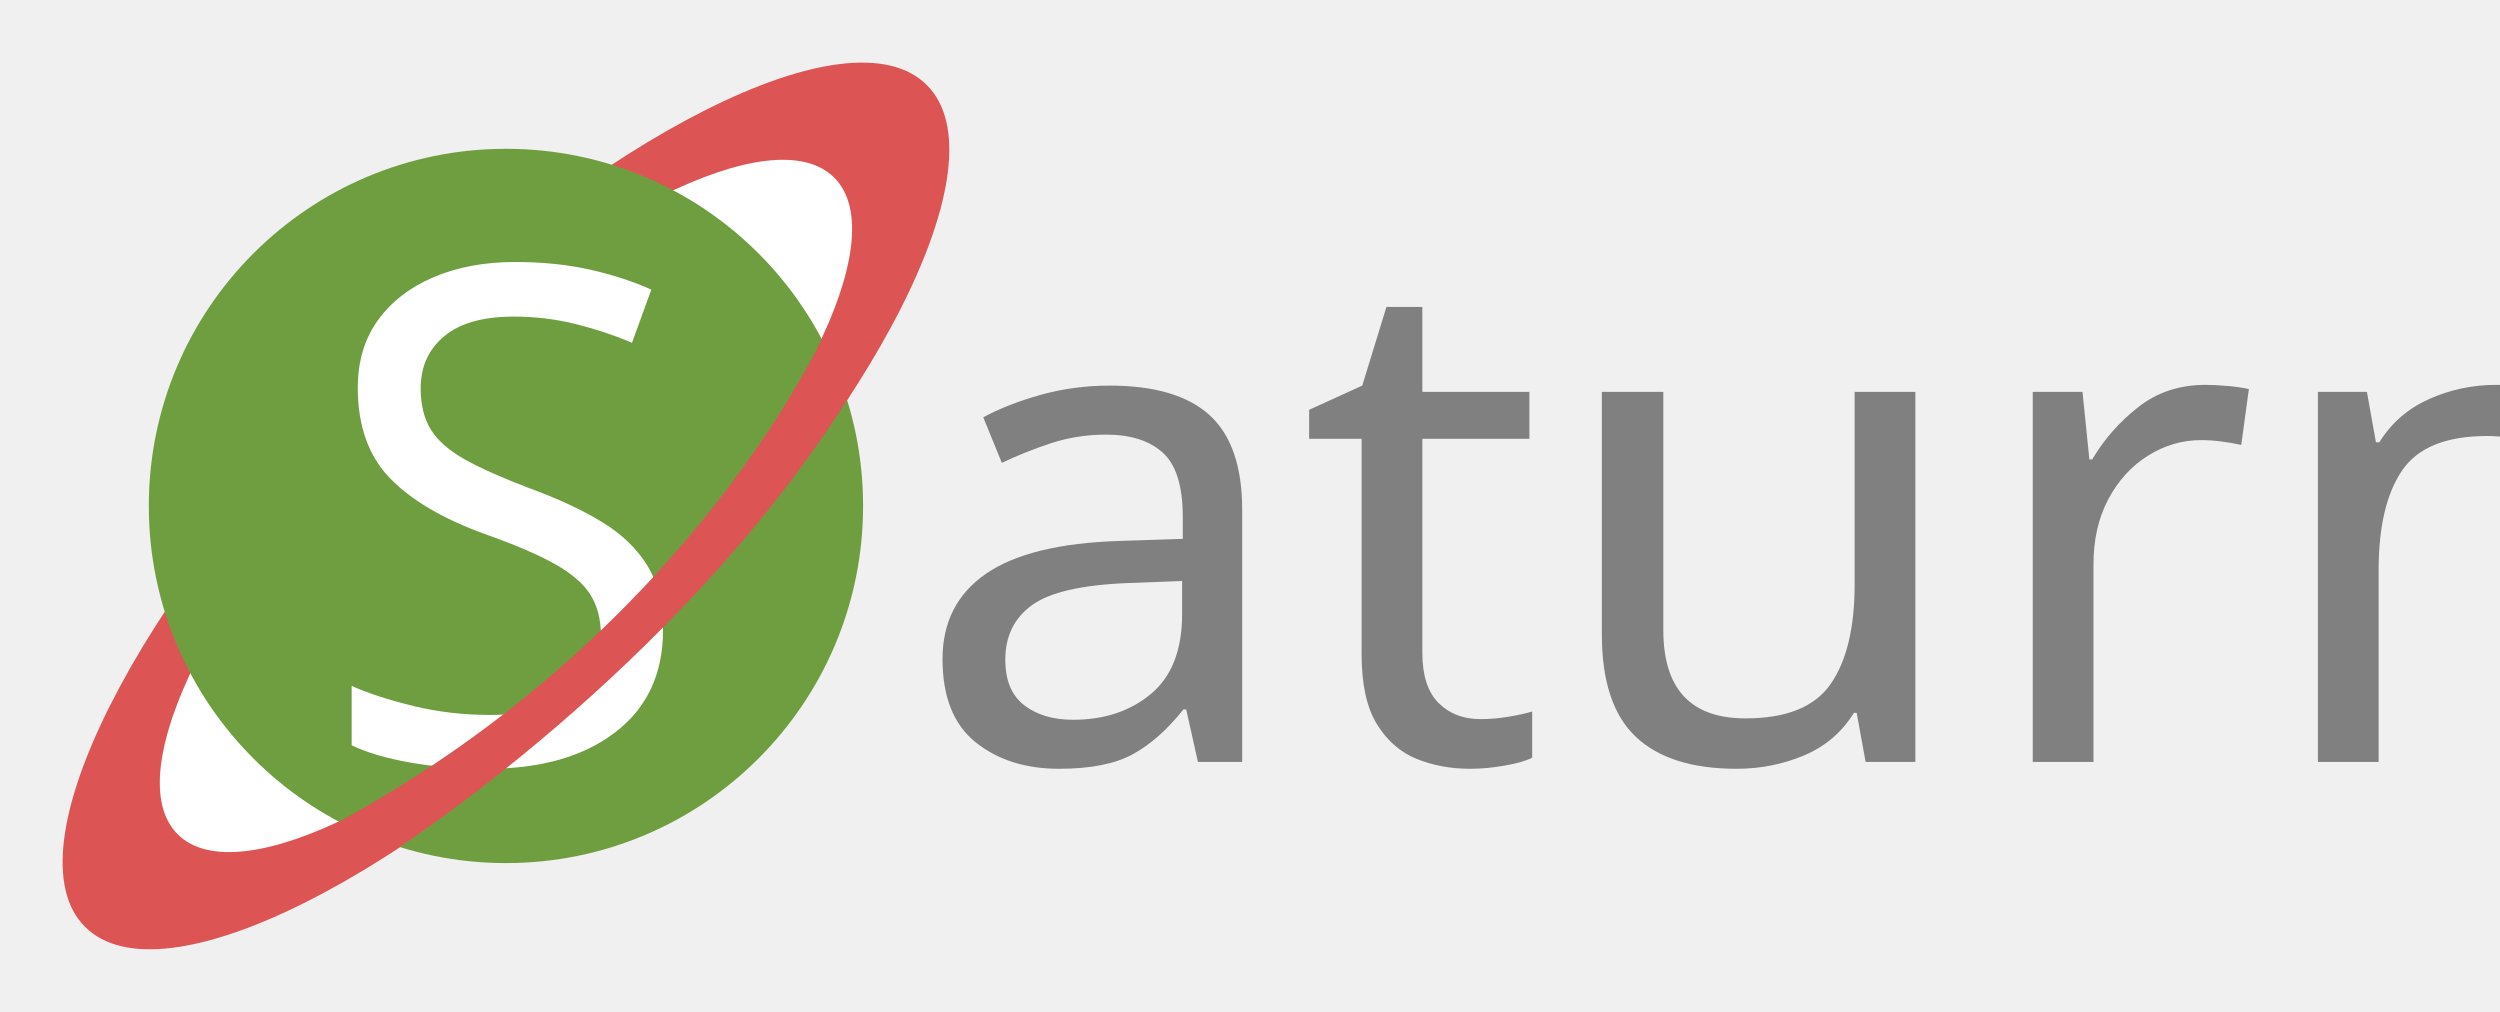
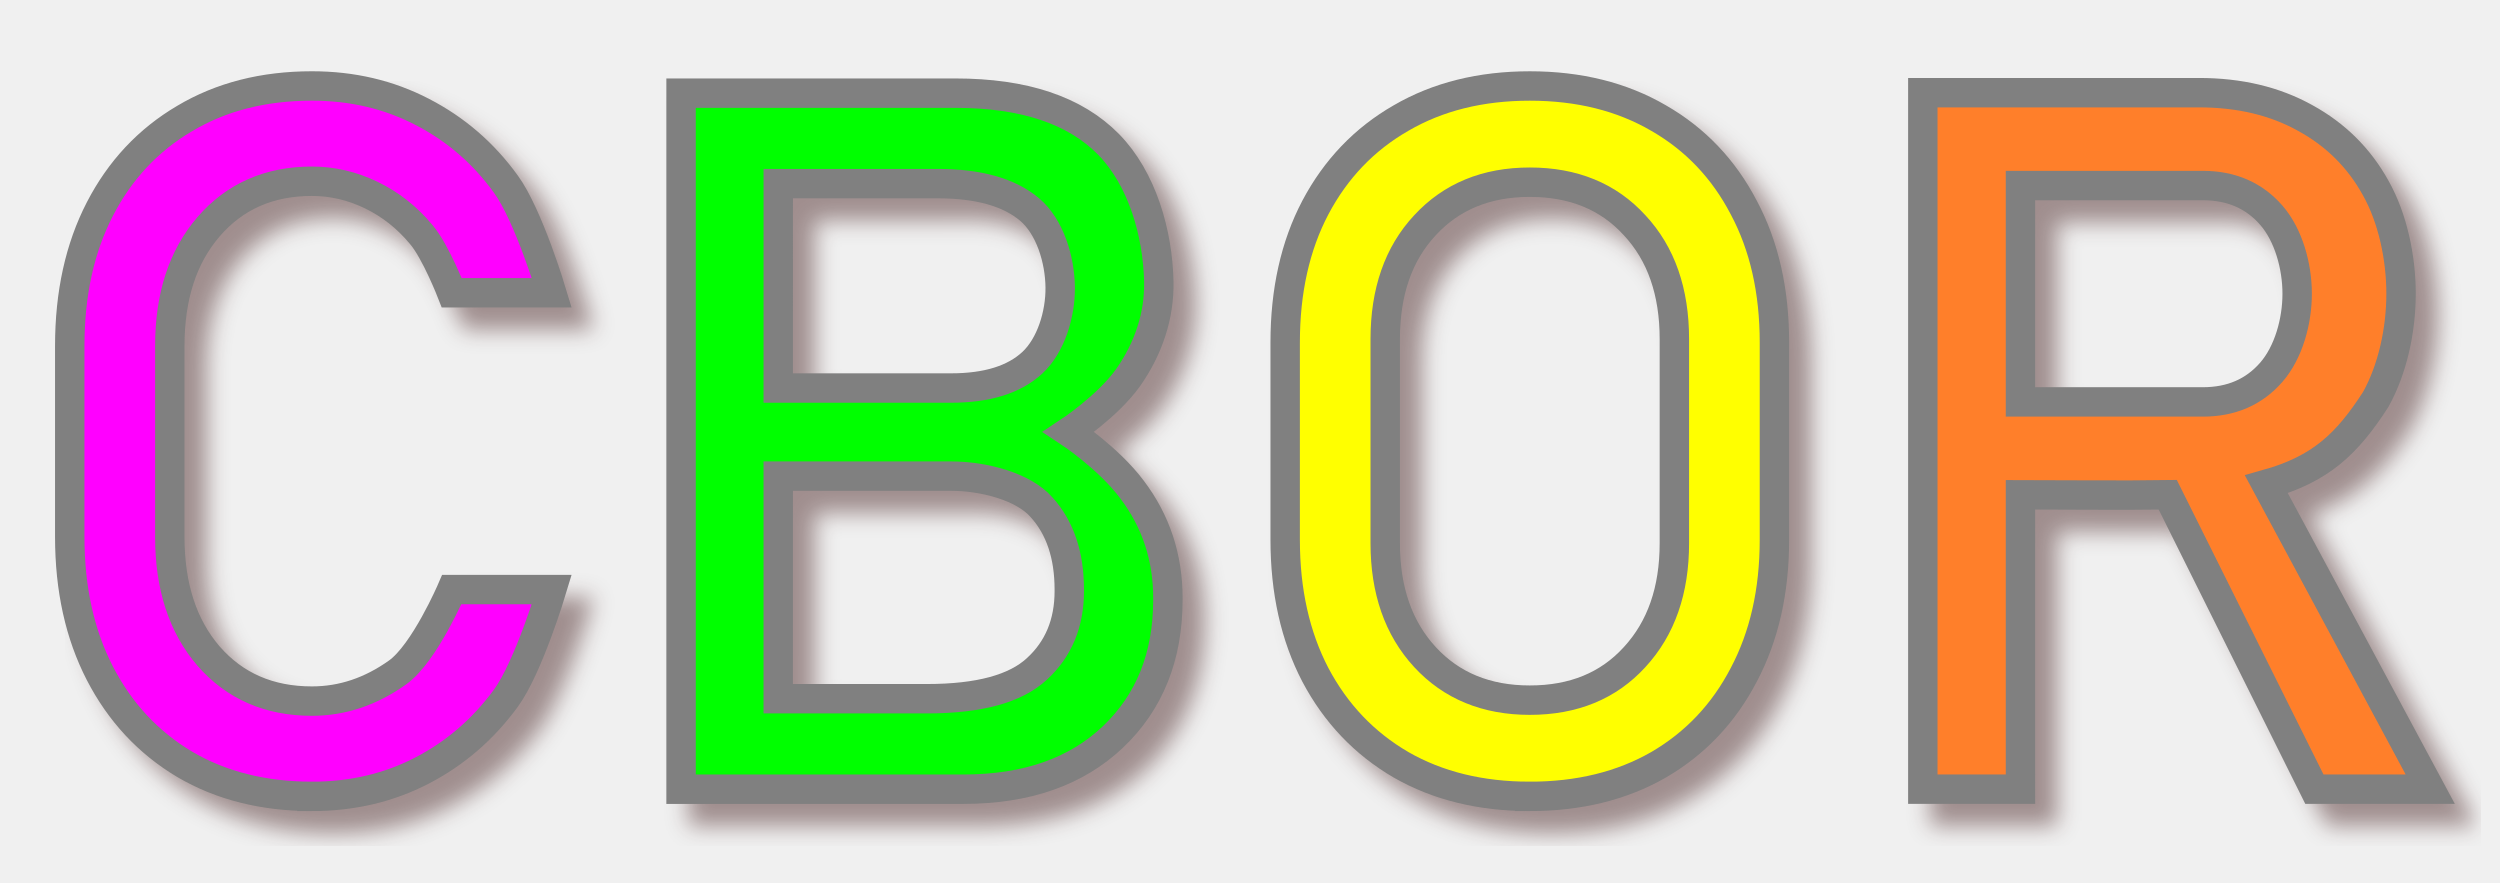
- <svg xmlns="http://www.w3.org/2000/svg" viewBox="0 0 420 170">
-   <g>
-     <g transform="rotate(-45.0 85.0 85.0)">
-       <ellipse cx="85" cy="85" rx="100" ry="33" fill="#dd5454" />
-       <ellipse cx="85" cy="85" rx="78" ry="26" fill="#ffffff" />
-     </g>
-     <circle cx="85" cy="85" r="60" fill="#6e9e3f" />
-     <text x="85" y="128" font-family="sans-serif" font-size="116" text-anchor="middle" fill="#ffffff">S</text>
-     <text x="153" y="128" font-family="sans-serif" font-size="116" text-anchor="start" fill="#808080">aturn</text>
-     <path fill="#dd5454" d="M 56.5,138.19 c 0,0 0,0 9.19,5.05  0,0 48,-30.5 77,-76.65  0,0 0,0 -4,-10.95  0,0 -22,50 -82.1,82.6 z" />
+ <svg xmlns="http://www.w3.org/2000/svg" viewBox="0 0 340 120" version="1.1" id="svg18">
+   <defs id="defs15">
+     <filter style="color-interpolation-filters:sRGB" id="filter1036" x="-0.011" width="1.023" y="-0.038" height="1.076">
+       <feGaussianBlur stdDeviation="1.529" id="feGaussianBlur1038" />
+     </filter>
+   </defs>
+   <g stroke-width="4" stroke="red" id="g12" style="opacity:0.41;fill:#2b0000;fill-opacity:1;stroke:#2b0000;stroke-opacity:1;filter:url(#filter1036)">
+     <path d="m 45.429,111.307 c -6.597,0 -12.37,-1.454 -17.318,-4.362 -4.948,-2.951 -8.789,-7.075 -11.523,-12.37 -2.734,-5.295 -4.102,-11.48 -4.102,-18.555 V 50.044 c 0,-7.118 1.367,-13.325 4.102,-18.62 2.734,-5.295 6.576,-9.397 11.523,-12.305 4.948,-2.951 10.72,-4.427 17.318,-4.427 5.469,0 10.46,1.172 14.974,3.516 4.557,2.344 8.355,5.621 11.393,9.831 3.082,4.21 6.25,14.779 6.25,14.779 v 0 h -13.607 v 0 c 0,0 -2.214,-5.686 -4.167,-7.943 -1.91,-2.3 -4.167,-4.08 -6.771,-5.339 -2.604,-1.259 -5.295,-1.888 -8.073,-1.888 -5.816,0 -10.503,2.062 -14.062,6.185 -3.516,4.08 -5.273,9.483 -5.273,16.211 v 25.976 c 0,6.727 1.758,12.131 5.273,16.211 3.559,4.08 8.247,6.12 14.062,6.12 4.123,0 8.008,-1.302 11.654,-3.906 3.646,-2.604 7.357,-11.263 7.357,-11.263 v 0 h 13.607 v 0 c 0,0 -3.168,10.569 -6.25,14.779 -3.082,4.21 -6.879,7.487 -11.393,9.831 -4.514,2.344 -9.505,3.516 -14.974,3.516 z" id="path834" />
+     <path d="m 132.343,55.773 c 4.904,2.5e-5 8.594,-1.15 11.068,-3.451 2.517,-2.344 3.813,-6.589 3.776,-10.221 -0.038,-3.8 -1.389,-8.268 -4.167,-10.612 -2.778,-2.344 -6.95,-3.772 -12.5,-3.516 l -21.679,2.9e-4 -0.002,27.799 z m -23.506,42.253 20.251,-3.9e-4 c 7.031,-1.35e-4 12.001,-1.345 14.909,-4.036 2.951,-2.691 4.427,-6.228 4.427,-10.612 v -0.195 c 0,-4.687 -1.259,-8.42 -3.776,-11.198 -2.474,-2.821 -7.866,-4.421 -12.305,-4.232 l -23.504,-2.54e-4 z M 95.624,110.331 V 15.669 H 132.929 c 9.332,0 16.276,2.322 20.833,6.966 4.557,4.644 6.7,12.054 6.836,18.685 0.093,4.556 -1.389,9.071 -4.167,13.021 -2.778,3.906 -8.073,7.396 -8.073,7.396 0,0 5.382,3.542 8.594,7.839 3.255,4.297 4.883,9.223 4.883,14.779 v 0.195 c 0,7.726 -2.496,13.954 -7.487,18.685 -4.991,4.731 -11.765,6.874 -20.312,7.096 z" id="path836" />
+     <path d="m 211.053,111.307 c -6.684,0 -12.522,-1.432 -17.513,-4.297 -4.991,-2.908 -8.876,-6.988 -11.654,-12.24 -2.734,-5.252 -4.102,-11.371 -4.102,-18.359 V 49.589 c 0,-7.031 1.367,-13.151 4.102,-18.359 2.778,-5.252 6.662,-9.31 11.654,-12.174 4.991,-2.908 10.829,-4.362 17.513,-4.362 6.684,0 12.522,1.454 17.513,4.362 4.991,2.865 8.854,6.923 11.589,12.174 2.778,5.208 4.167,11.328 4.167,18.359 v 26.823 c 0,6.988 -1.389,13.108 -4.167,18.359 -2.734,5.252 -6.597,9.332 -11.589,12.24 -4.991,2.865 -10.829,4.297 -17.513,4.297 z m 0,-13.086 c 5.946,0 10.699,-1.953 14.258,-5.859 3.602,-3.906 5.404,-9.071 5.404,-15.495 V 49.133 c 0,-6.467 -1.801,-11.632 -5.404,-15.495 -3.559,-3.906 -8.312,-5.859 -14.258,-5.859 -5.903,0 -10.655,1.953 -14.258,5.859 -3.602,3.863 -5.404,9.028 -5.404,15.495 v 27.734 c 0,6.424 1.801,11.589 5.404,15.495 3.602,3.906 8.355,5.859 14.258,5.859 z" id="path838" />
+     <path d="m 277.784,57.661 24.805,1.34e-4 c 3.863,2.1e-5 6.966,-1.345 9.31,-4.036 2.344,-2.691 3.516,-6.93 3.516,-10.677 0,-3.747 -1.172,-7.986 -3.516,-10.677 -2.344,-2.691 -5.45,-4.192 -9.31,-4.036 l -24.805,-1.26e-4 z m 55.73,52.669 H 317.759 L 297.816,70.291 c -5.869,0.098 -14.977,3.12e-4 -20.032,0 l 5e-4,40.039 H 264.504 V 15.604 c 12.522,4e-5 25.043,1.4e-5 37.565,0 5.512,0 10.33,1.15 14.453,3.451 4.123,2.257 7.313,5.425 9.57,9.505 2.3,4.08 3.451,9.456 3.451,14.388 0,4.932 -1.15,10.265 -3.451,14.388 -3.925,6.082 -7.511,9.476 -14.866,11.531 z" id="path840" />
+   </g>
+   <g stroke-width="4" stroke="red" id="g842" style="fill:#ff00ff;fill-opacity:1;stroke:#800000;stroke-opacity:1">
+     <path d="m 42.429,108.307 c -6.597,0 -12.37,-1.454 -17.318,-4.362 -4.948,-2.951 -8.789,-7.075 -11.523,-12.37 -2.734,-5.295 -4.102,-11.48 -4.102,-18.555 V 47.044 c 0,-7.118 1.367,-13.325 4.102,-18.62 2.734,-5.295 6.576,-9.397 11.523,-12.305 4.948,-2.951 10.72,-4.427 17.318,-4.427 5.469,0 10.46,1.172 14.974,3.516 4.557,2.344 8.355,5.621 11.393,9.831 3.082,4.21 6.25,14.779 6.25,14.779 v 0 h -13.607 v 0 c 0,0 -2.214,-5.686 -4.167,-7.943 -1.91,-2.3 -4.167,-4.08 -6.771,-5.339 -2.604,-1.259 -5.295,-1.888 -8.073,-1.888 -5.816,0 -10.503,2.062 -14.062,6.185 -3.516,4.08 -5.273,9.483 -5.273,16.211 v 25.976 c 0,6.727 1.758,12.131 5.273,16.211 3.559,4.08 8.247,6.12 14.062,6.12 4.123,0 8.008,-1.302 11.654,-3.906 3.646,-2.604 7.357,-11.263 7.357,-11.263 v 0 h 13.607 v 0 c 0,0 -3.168,10.569 -6.25,14.779 -3.082,4.21 -6.879,7.487 -11.393,9.831 -4.514,2.344 -9.505,3.516 -14.974,3.516 z" id="path12" style="fill:#ff00ff;fill-opacity:1;stroke:#808080;stroke-opacity:1" />
+     <path d="m 129.343,52.773 c 4.904,2.5e-5 8.594,-1.15 11.068,-3.451 2.517,-2.344 3.813,-6.589 3.776,-10.221 -0.038,-3.8 -1.389,-8.268 -4.167,-10.612 -2.778,-2.344 -6.944,-3.516 -12.5,-3.516 l -21.679,2.9e-4 -0.002,27.799 z m -23.506,42.253 20.251,-3.9e-4 c 7.031,-1.35e-4 12.001,-1.345 14.909,-4.036 2.951,-2.691 4.427,-6.228 4.427,-10.612 v -0.195 c 0,-4.687 -1.259,-8.42 -3.776,-11.198 -2.474,-2.821 -7.862,-4.232 -12.305,-4.232 l -23.504,-2.54e-4 z M 92.624,107.331 V 12.669 H 129.929 c 9.332,0 16.276,2.322 20.833,6.966 4.557,4.644 6.7,12.054 6.836,18.685 0.093,4.556 -1.389,9.071 -4.167,13.021 -2.778,3.906 -8.073,7.396 -8.073,7.396 0,0 5.382,3.542 8.594,7.839 3.255,4.297 4.883,9.223 4.883,14.779 v 0.195 c 0,7.726 -2.496,13.954 -7.487,18.685 -4.991,4.731 -11.762,7.096 -20.312,7.096 z" id="path14" style="fill:#00ff00;fill-opacity:1;stroke:#808080;stroke-opacity:1" />
+     <path d="m 208.053,108.307 c -6.684,0 -12.522,-1.432 -17.513,-4.297 -4.991,-2.908 -8.876,-6.988 -11.654,-12.24 -2.734,-5.252 -4.102,-11.371 -4.102,-18.359 V 46.589 c 0,-7.031 1.367,-13.151 4.102,-18.359 2.778,-5.252 6.662,-9.31 11.654,-12.174 4.991,-2.908 10.829,-4.362 17.513,-4.362 6.684,0 12.522,1.454 17.513,4.362 4.991,2.865 8.854,6.923 11.589,12.174 2.778,5.208 4.167,11.328 4.167,18.359 v 26.823 c 0,6.988 -1.389,13.108 -4.167,18.359 -2.734,5.252 -6.597,9.332 -11.589,12.24 -4.991,2.865 -10.829,4.297 -17.513,4.297 z m 0,-13.086 c 5.946,0 10.699,-1.953 14.258,-5.859 3.602,-3.906 5.404,-9.071 5.404,-15.495 V 46.133 c 0,-6.467 -1.801,-11.632 -5.404,-15.495 -3.559,-3.906 -8.312,-5.859 -14.258,-5.859 -5.903,0 -10.655,1.953 -14.258,5.859 -3.602,3.863 -5.404,9.028 -5.404,15.495 v 27.734 c 0,6.424 1.801,11.589 5.404,15.495 3.602,3.906 8.355,5.859 14.258,5.859 z" id="path16" style="fill:#ffff00;fill-opacity:1;stroke:#808080;stroke-opacity:1" />
+     <path d="m 274.784,54.661 24.805,1.34e-4 c 3.863,2.1e-5 6.966,-1.345 9.31,-4.036 2.344,-2.691 3.516,-6.93 3.516,-10.677 0,-3.747 -1.172,-7.986 -3.516,-10.677 -2.344,-2.691 -5.447,-4.036 -9.31,-4.036 l -24.805,-1.26e-4 z m 55.73,52.669 H 314.759 L 294.816,67.291 c -5.869,0.098 -14.977,3.12e-4 -20.032,0 l 5e-4,40.039 H 261.504 V 12.604 c 12.522,4e-5 25.043,1.4e-5 37.565,0 5.512,0 10.33,1.15 14.453,3.451 4.123,2.257 7.313,5.425 9.57,9.505 2.3,4.08 3.451,9.456 3.451,14.388 0,4.932 -1.15,10.265 -3.451,14.388 -3.925,6.082 -7.511,9.476 -14.866,11.531 z" id="path18" style="fill:#ff7f2a;fill-opacity:1;stroke:#808080;stroke-opacity:1" />
  </g>
</svg>
